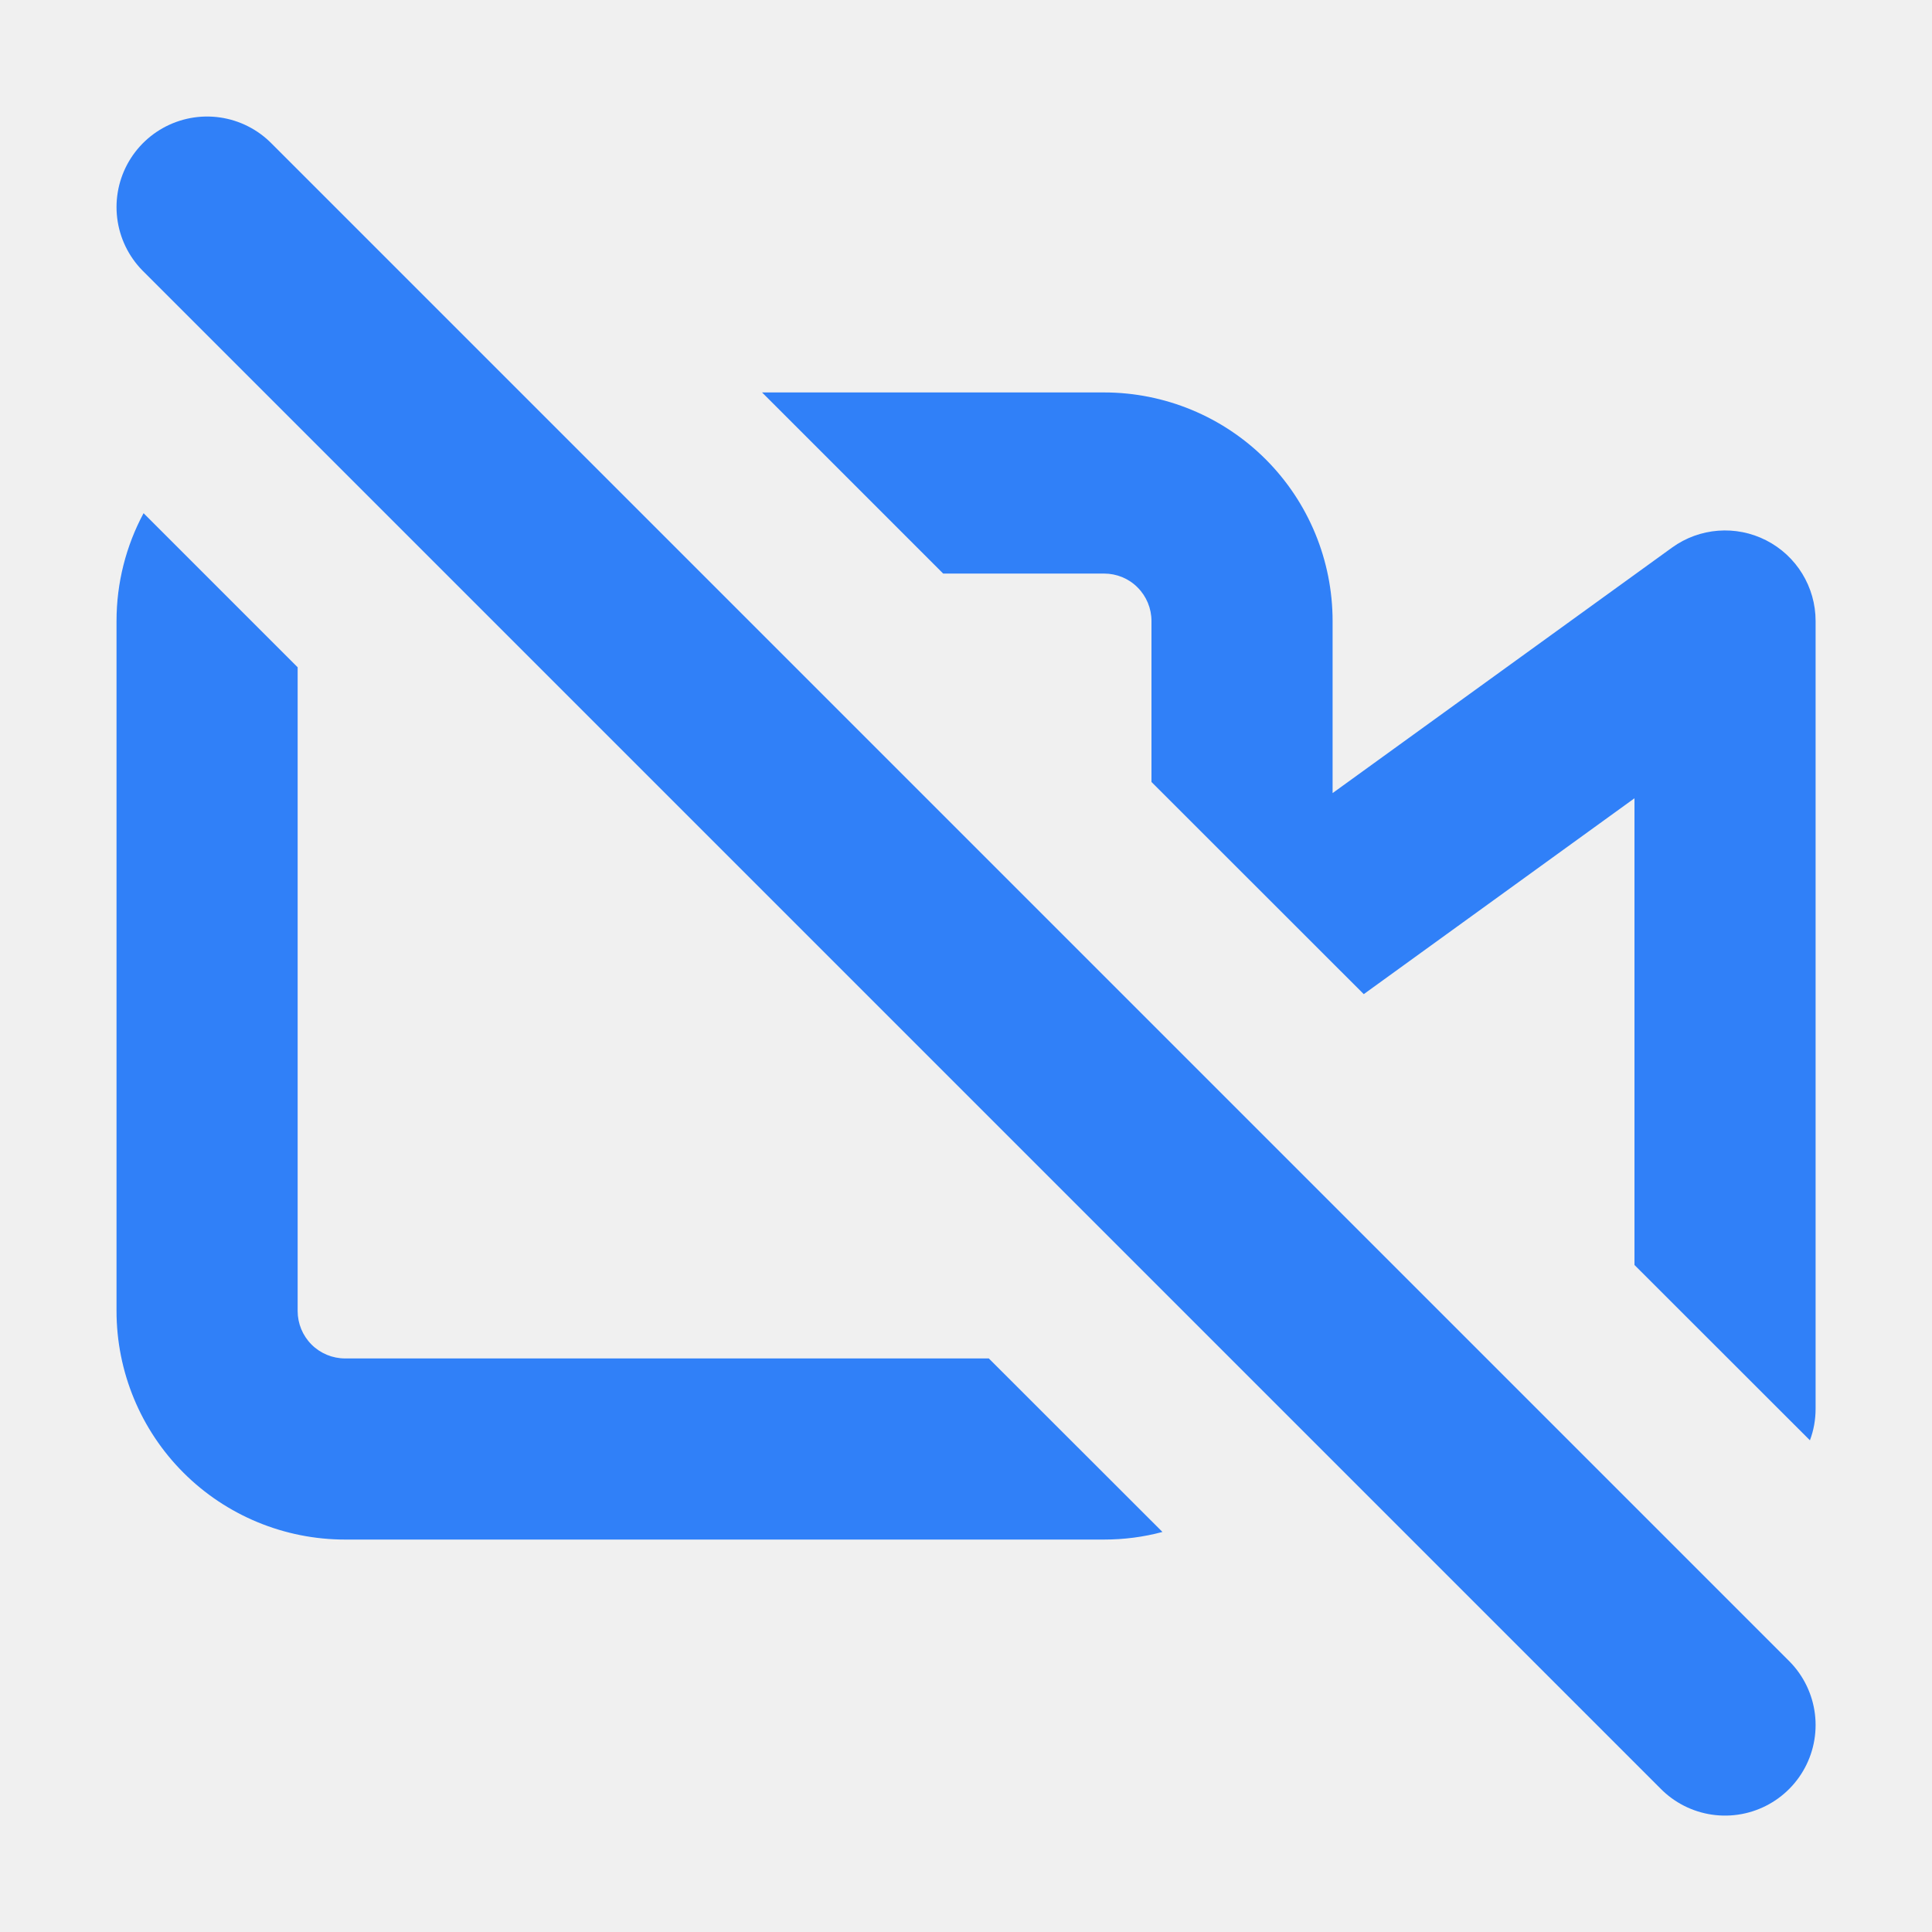
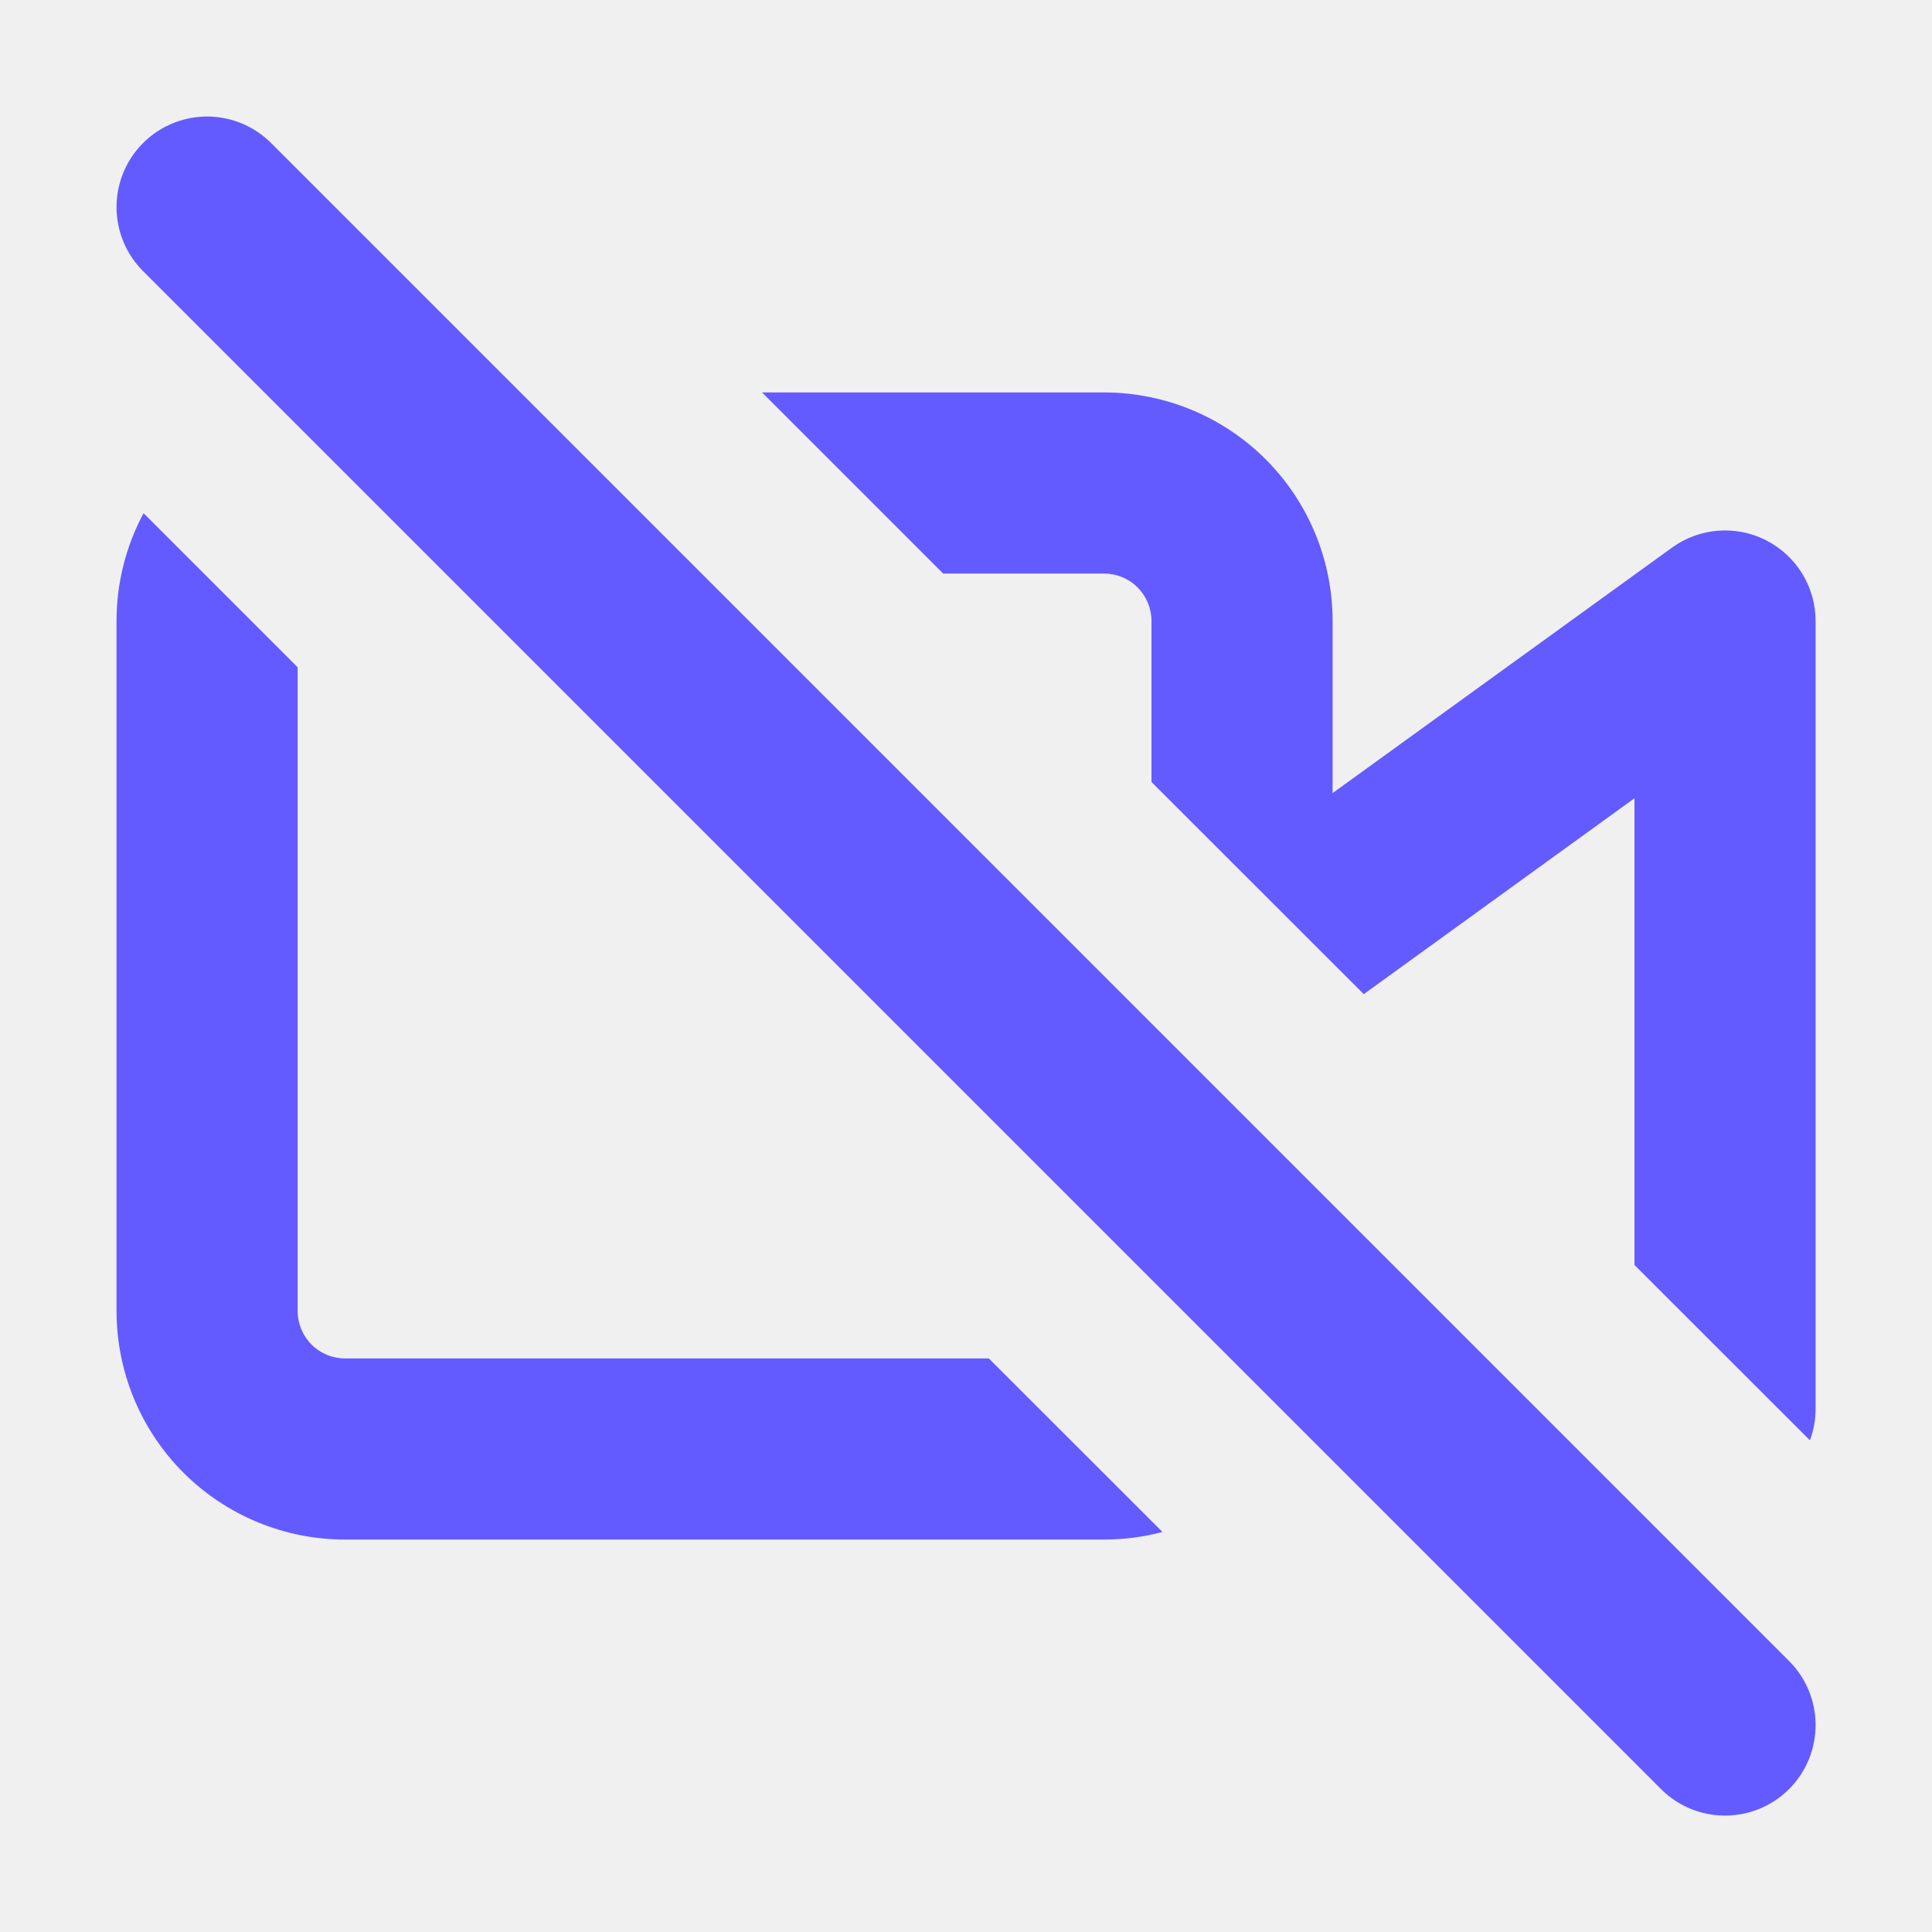
<svg xmlns="http://www.w3.org/2000/svg" width="16" height="16" viewBox="0 0 16 16" fill="none">
  <g clip-path="url(#clip0_2053_508)">
    <mask id="mask0_2053_508" style="mask-type:luminance" maskUnits="userSpaceOnUse" x="0" y="0" width="16" height="16">
      <path d="M16 0H0V16H16V0Z" fill="white" />
    </mask>
    <g mask="url(#mask0_2053_508)">
-       <path fill-rule="evenodd" clip-rule="evenodd" d="M4.223 3.283C4.153 3.262 4.078 3.25 4.001 3.25H2.858C2.693 3.25 2.53 3.272 2.374 3.313L3.811 4.75H4.001C4.088 4.75 4.172 4.735 4.25 4.707C4.328 4.735 4.412 4.75 4.5 4.75H5.689L4.223 3.283ZM9.536 6.476V5.143C9.536 5.039 9.495 4.939 9.421 4.865C9.348 4.791 9.248 4.75 9.143 4.75H7.811L6.311 3.25H9.143C9.645 3.25 10.127 3.449 10.482 3.804C10.837 4.159 11.036 4.641 11.036 5.143V6.568L13.847 4.535C14.075 4.37 14.377 4.347 14.627 4.475C14.878 4.603 15.036 4.861 15.036 5.143V11.665C15.036 11.758 15.02 11.846 14.989 11.928L13.536 10.476V6.611L11.297 8.231L11.294 8.233L9.536 6.476ZM10.508 9.569L11.003 10.063C11.025 10.134 11.036 10.208 11.036 10.286V10.857C11.036 11.172 10.958 11.479 10.812 11.751L9.536 10.476V10.286C9.536 9.871 9.872 9.536 10.286 9.536C10.364 9.536 10.438 9.547 10.508 9.569ZM0.965 5.143C0.965 4.828 1.043 4.522 1.189 4.25L2.465 5.526V10.857C2.465 10.961 2.506 11.061 2.58 11.135C2.654 11.209 2.754 11.25 2.858 11.25H8.189L9.627 12.687C9.47 12.729 9.308 12.75 9.143 12.75H2.858C2.356 12.75 1.874 12.551 1.519 12.196C1.164 11.841 0.965 11.359 0.965 10.857V5.143Z" fill="#3080F8" />
-       <path d="M1.715 1.715L14.286 14.286" stroke="#3080F8" stroke-width="1.5" stroke-linecap="round" stroke-linejoin="round" />
+       <path fill-rule="evenodd" clip-rule="evenodd" d="M4.223 3.283C4.153 3.262 4.078 3.25 4.001 3.25H2.858C2.693 3.25 2.53 3.272 2.374 3.313L3.811 4.75H4.001C4.088 4.75 4.172 4.735 4.25 4.707C4.328 4.735 4.412 4.75 4.5 4.75H5.689L4.223 3.283ZM9.536 6.476V5.143C9.536 5.039 9.495 4.939 9.421 4.865C9.348 4.791 9.248 4.75 9.143 4.75H7.811L6.311 3.25H9.143C9.645 3.25 10.127 3.449 10.482 3.804C10.837 4.159 11.036 4.641 11.036 5.143V6.568L13.847 4.535C14.075 4.37 14.377 4.347 14.627 4.475C14.878 4.603 15.036 4.861 15.036 5.143V11.665C15.036 11.758 15.02 11.846 14.989 11.928L13.536 10.476V6.611L11.297 8.231L11.294 8.233L9.536 6.476ZM10.508 9.569L11.003 10.063C11.025 10.134 11.036 10.208 11.036 10.286V10.857C11.036 11.172 10.958 11.479 10.812 11.751L9.536 10.476V10.286C9.536 9.871 9.872 9.536 10.286 9.536C10.364 9.536 10.438 9.547 10.508 9.569ZM0.965 5.143C0.965 4.828 1.043 4.522 1.189 4.25L2.465 5.526V10.857C2.465 10.961 2.506 11.061 2.58 11.135C2.654 11.209 2.754 11.25 2.858 11.25H8.189L9.627 12.687C9.47 12.729 9.308 12.75 9.143 12.75H2.858C2.356 12.75 1.874 12.551 1.519 12.196C1.164 11.841 0.965 11.359 0.965 10.857V5.143Z" fill="#635BFF" />
+       <path d="M1.715 1.715L14.286 14.286" stroke="#635BFF" stroke-width="1.5" stroke-linecap="round" stroke-linejoin="round" />
    </g>
  </g>
  <defs>
    <clipPath id="clip0_2053_508">
      <rect width="16" height="16" fill="white" />
    </clipPath>
  </defs>
</svg>
